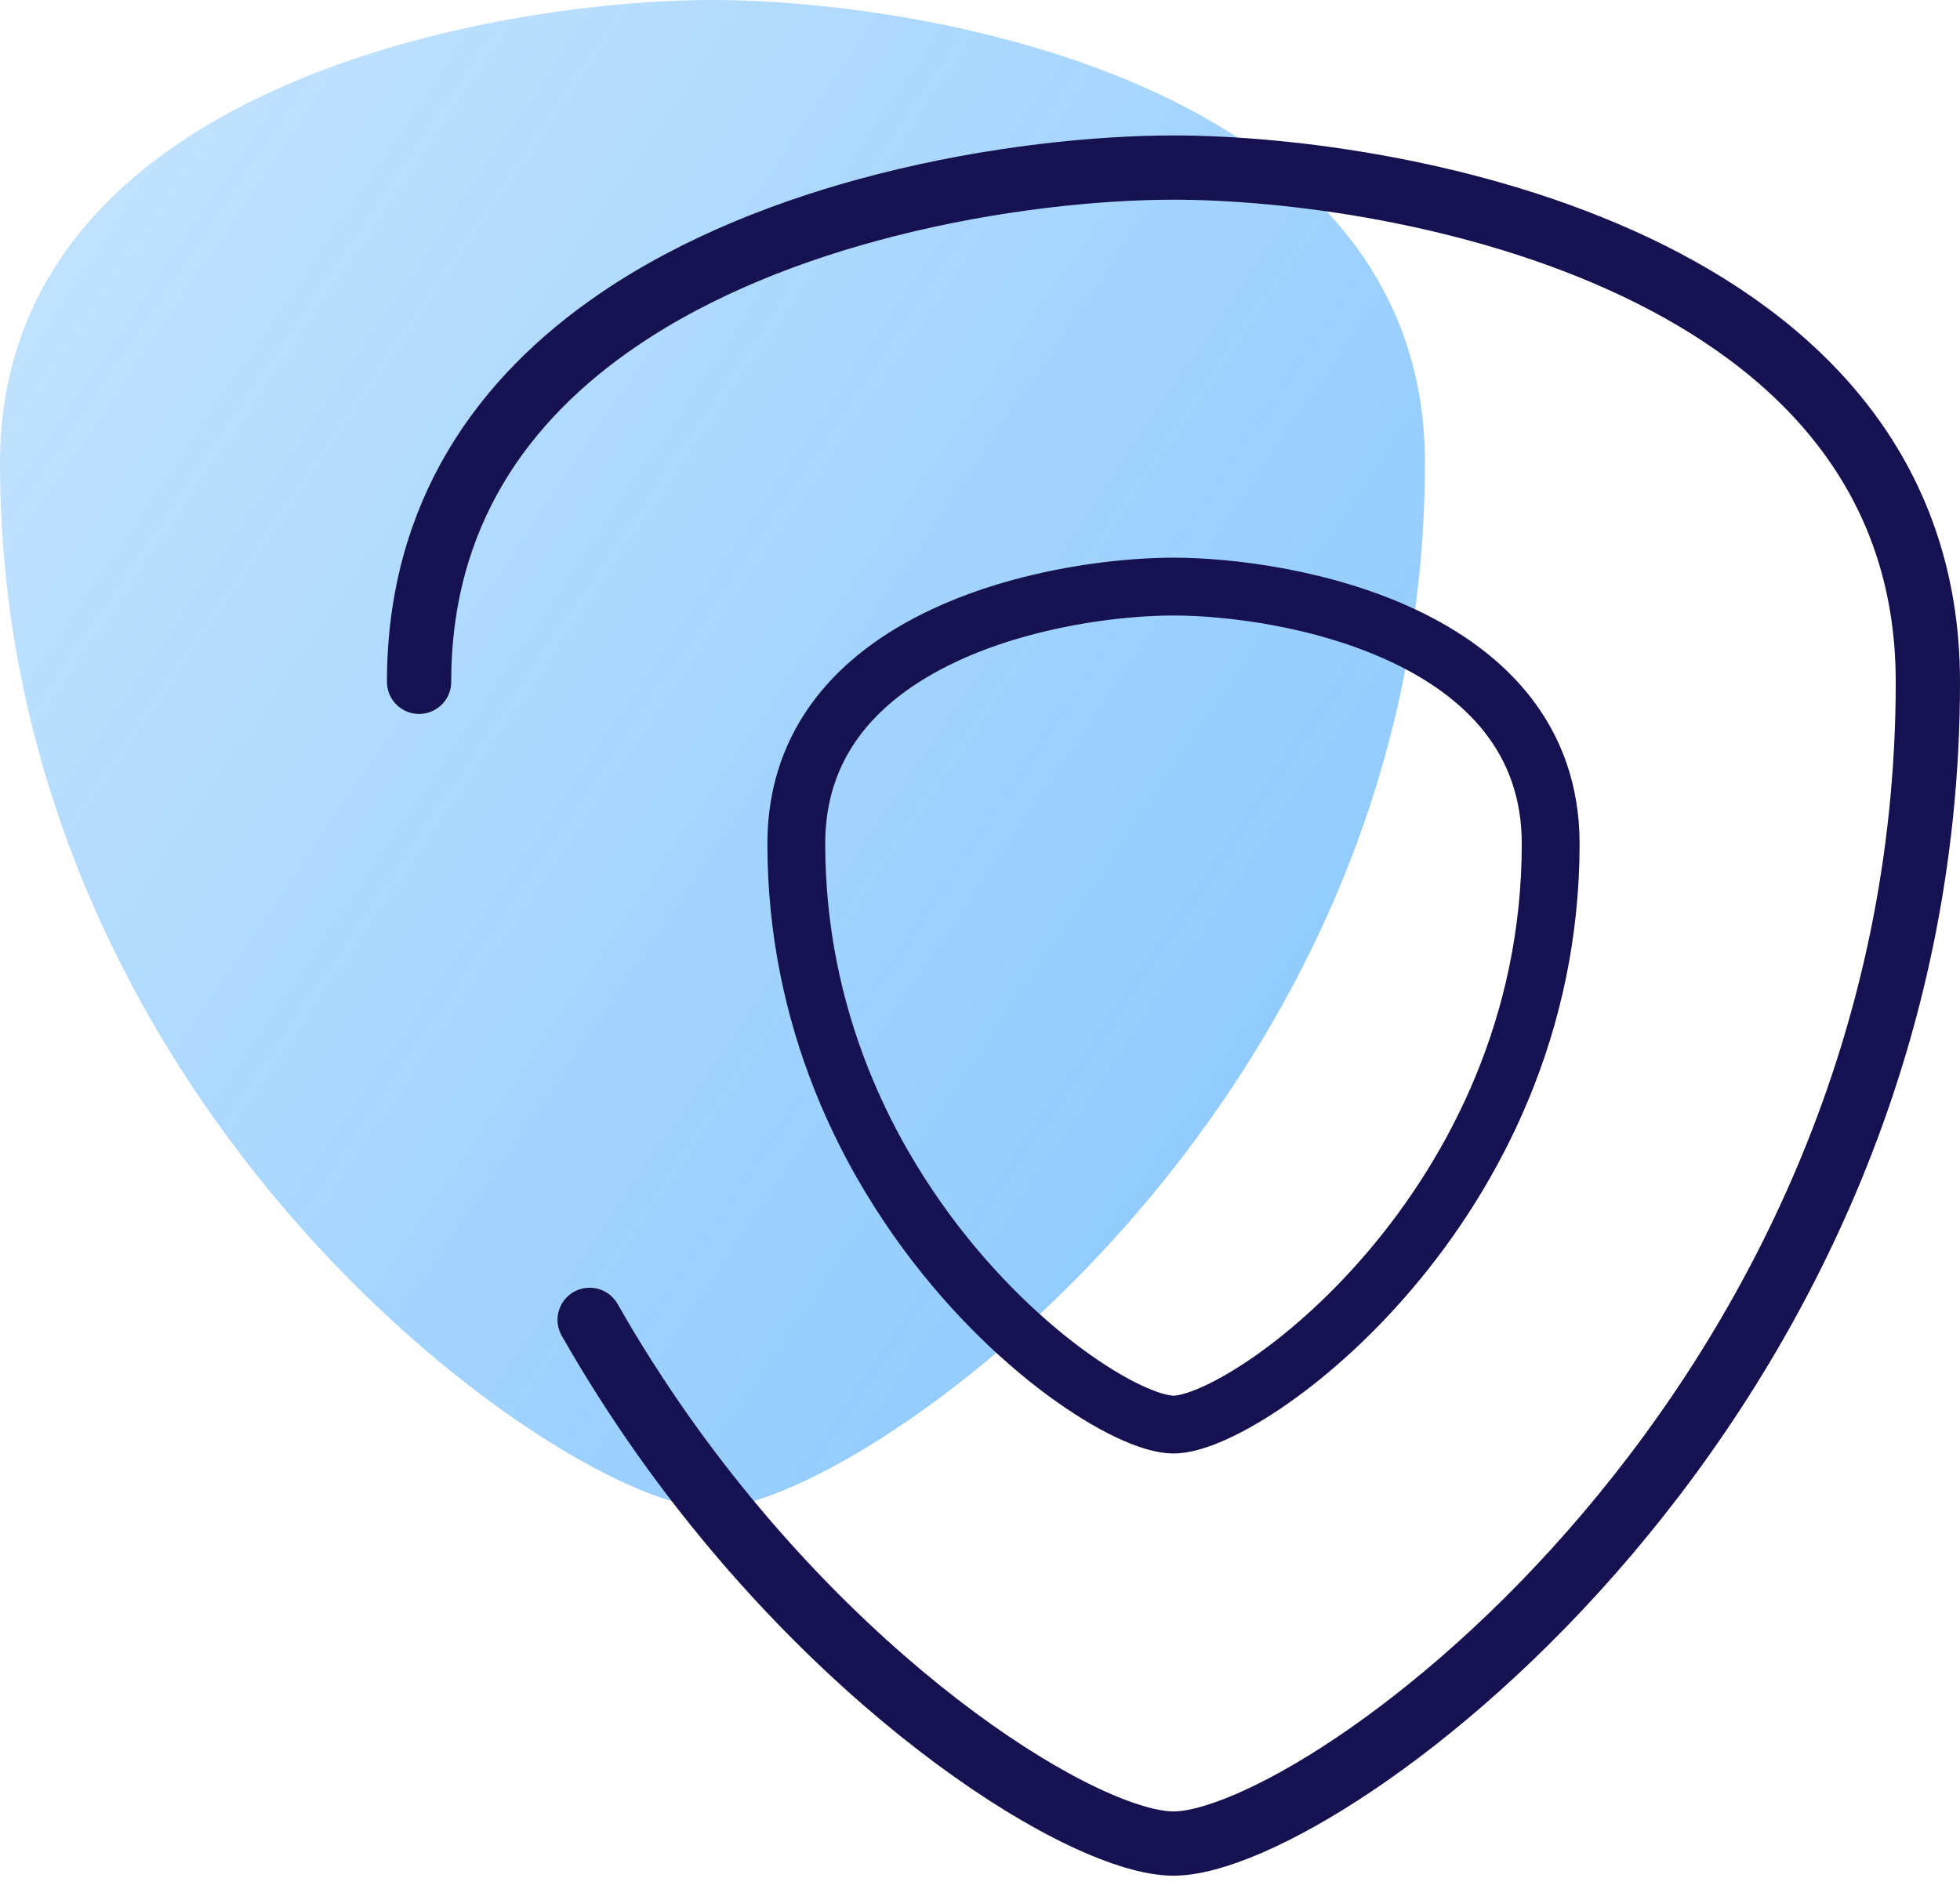
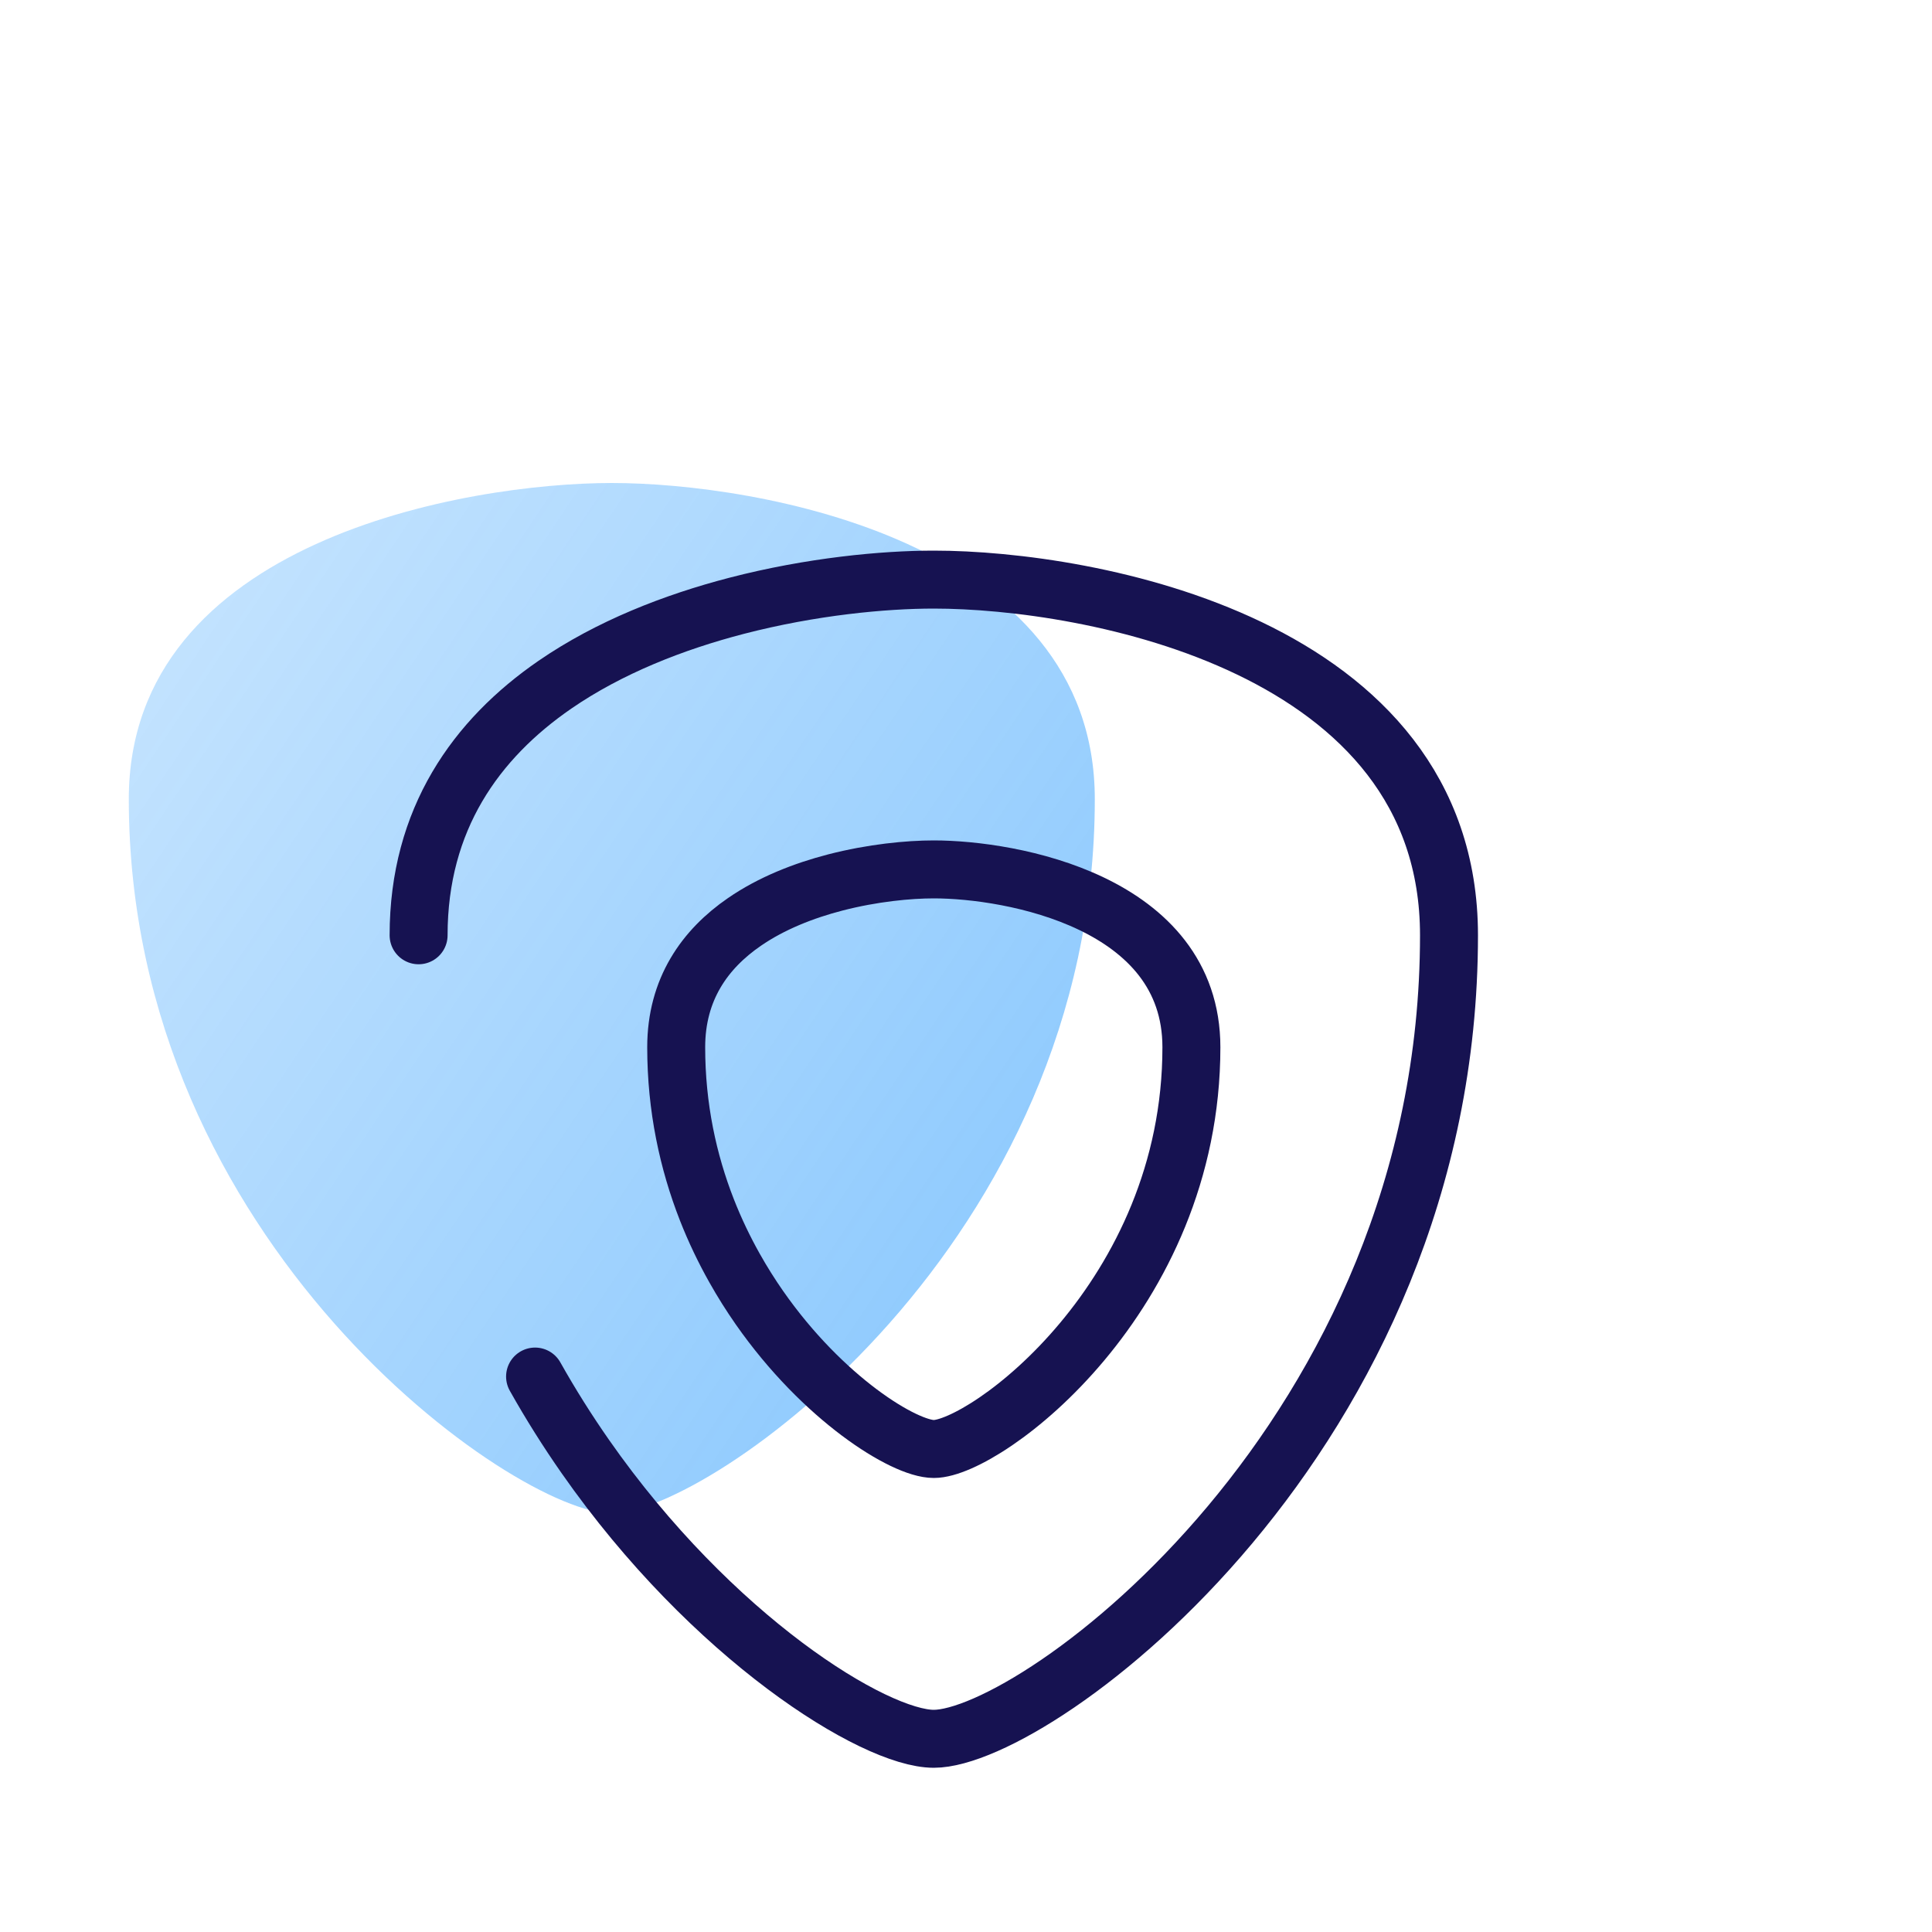
- <svg xmlns="http://www.w3.org/2000/svg" width="61" height="59" viewBox="0 0 61 59" fill="none">
-   <path d="M44.348 14.407C44.348 34.684 26.609 46.956 22.174 46.956C17.739 46.956 0 34.684 0 14.407C0 2.619 15.522 0 22.174 0C28.826 0 44.348 2.619 44.348 14.407Z" fill="url(#paint0_linear)" />
-   <path d="M13.043 21.225C13.043 15.996 15.663 12.391 19.258 9.947C21.736 8.262 24.678 7.128 27.545 6.395C30.938 5.526 34.228 5.217 36.522 5.217C43.565 5.217 60 8.128 60 21.225C60 43.755 41.217 57.391 36.522 57.391C33.813 57.391 26.414 52.852 20.639 44.685C19.84 43.554 19.072 42.354 18.351 41.087" stroke="#161251" stroke-width="2" stroke-linecap="round" />
-   <path d="M48.261 26.265C48.261 37.53 38.87 44.348 36.522 44.348C35.167 44.348 31.468 42.078 28.581 37.995C28.181 37.429 27.797 36.829 27.436 36.196C26.973 35.381 26.549 34.51 26.183 33.587C25.326 31.425 24.783 28.974 24.783 26.265C24.783 23.651 26.092 21.848 27.89 20.625C29.129 19.783 30.6 19.216 32.033 18.849C33.73 18.415 35.375 18.261 36.522 18.261C40.044 18.261 48.261 19.716 48.261 26.265Z" stroke="#161251" stroke-width="1.8" />
+ <svg xmlns="http://www.w3.org/2000/svg" width="60" height="60" viewBox="0 0 60 60" fill="none">
+   <path d="M34 24.818C34 38.636 22 47 19 47C16 47 4 38.636 4 24.818C4 16.785 14.5 15 19 15C23.5 15 34 16.785 34 24.818Z" fill="url(#paint0_linear)" />
+   <path d="M13 29.046C13 25.438 14.785 22.95 17.235 21.263C18.924 20.101 20.928 19.319 22.882 18.812C25.195 18.213 27.437 18 29 18C33.8 18 45 20.008 45 29.046C45 44.591 32.2 54 29 54C27.154 54 22.112 50.868 18.177 45.233C17.632 44.452 17.108 43.624 16.617 42.75" stroke="#161251" stroke-width="1.8" stroke-linecap="round" />
+   <path d="M37 32.523C37 40.295 30.6 45 29 45C28.077 45 25.556 43.434 23.588 40.616C23.316 40.226 23.054 39.812 22.809 39.375C22.493 38.813 22.204 38.212 21.954 37.575C21.37 36.084 21 34.392 21 32.523C21 30.719 21.892 29.475 23.118 28.632C23.962 28.05 24.964 27.659 25.941 27.406C27.098 27.107 28.218 27 29 27C31.4 27 37 28.004 37 32.523Z" stroke="#161251" stroke-width="1.8" />
  <defs>
-     <linearGradient id="paint0_linear" x1="44.348" y1="46.956" x2="-11.007" y2="9.448" gradientUnits="userSpaceOnUse">
+     <linearGradient id="paint0_linear" x1="34" y1="47" x2="-3.62" y2="21.697" gradientUnits="userSpaceOnUse">
      <stop stop-color="#0087FC" stop-opacity="0.48" />
      <stop offset="1" stop-color="#0087FC" stop-opacity="0.2" />
    </linearGradient>
  </defs>
</svg>
